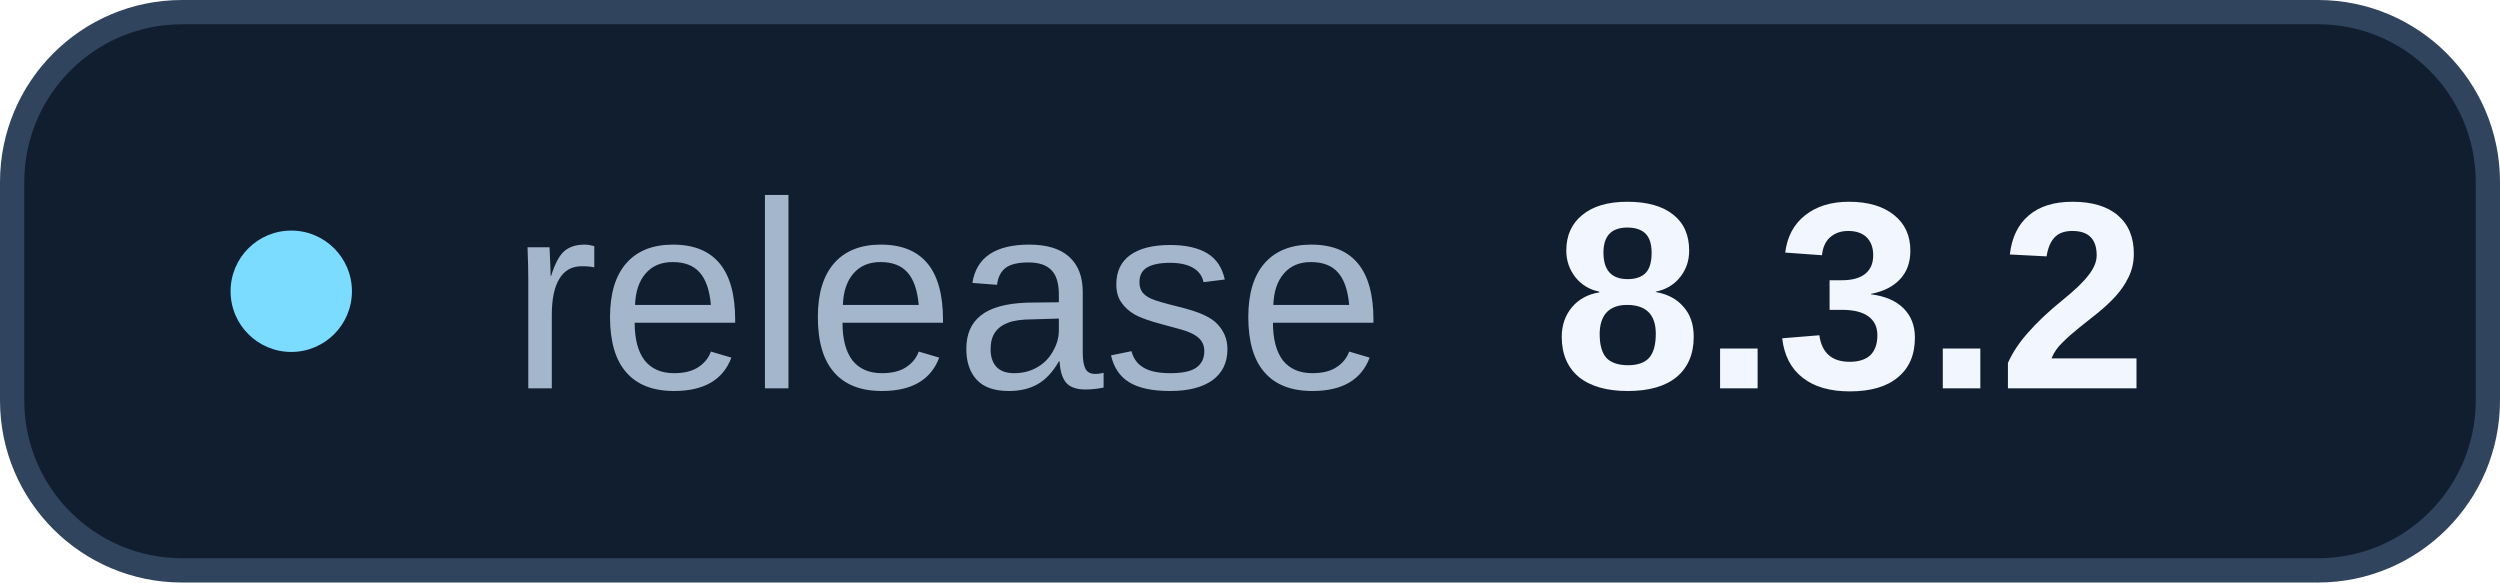
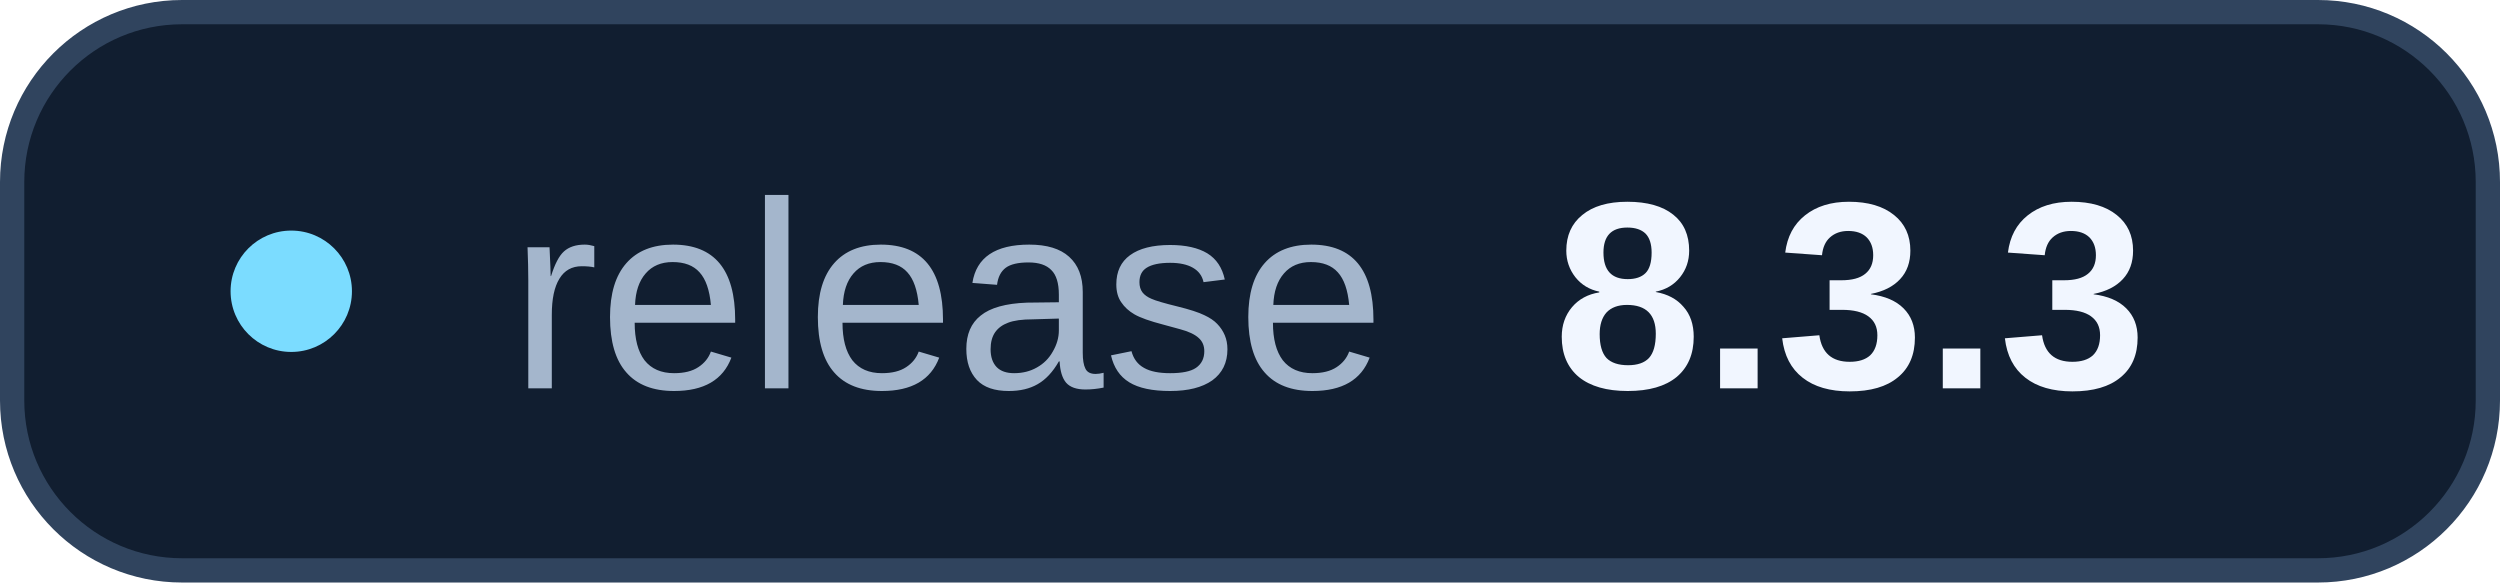
- <svg xmlns="http://www.w3.org/2000/svg" width="103" height="24" viewBox="0 0 103 24" role="img" aria-labelledby="title desc" aria-label="Version 8.3.2">
+ <svg xmlns="http://www.w3.org/2000/svg" width="103" height="24" viewBox="0 0 103 24" role="img" aria-labelledby="title desc" aria-label="Version 8.3.3">
  <defs>
    <linearGradient id="bg" x2="1" y2="1">
      <stop stop-color="#111e32" />
      <stop offset="1" stop-color="#0a111f" />
    </linearGradient>
    <linearGradient id="accent">
      <stop stop-color="#67e8d0" />
      <stop offset=".5" stop-color="#65ccff" />
      <stop offset="1" stop-color="#8b9bff" />
    </linearGradient>
    <radialGradient id="light">
      <stop stop-color="#65ccff" stop-opacity=".12" />
      <stop offset="1" stop-color="#65ccff" stop-opacity="0" />
    </radialGradient>
    <clipPath id="clip">
      <rect x="1" y="1" width="101" height="22" rx="18" />
    </clipPath>
  </defs>
  <style>
    text{font-family:-apple-system,BlinkMacSystemFont,"Segoe UI",Arial,sans-serif}
    .muted{fill:#a4b6cc}.ink{fill:#f1f6ff}.accent{fill:#7bdcff}
    @keyframes breathe{0%,100%{opacity:.45}50%{opacity:1}}
    @keyframes glide{0%,100%{transform:translateX(0)}50%{transform:translateX(24px)}}
    .pulse{animation:breathe 5s ease-in-out infinite}.drift{animation:glide 9s ease-in-out infinite}
    @media(prefers-reduced-motion:reduce){.pulse,.drift{animation:none!important}}
  </style>
  <rect x=".5" y=".5" width="102" height="23" rx="7" fill="#111e30" stroke="#30445e" />
  <circle cx="12" cy="12" r="2.5" fill="#7bdcff" class="pulse" />
  <text x="21" y="16" class="muted" font-size="11">release</text>
-   <text x="64" y="16" class="ink" font-size="11" font-weight="600">8.3.2</text>
+   <text x="64" y="16" class="ink" font-size="11" font-weight="600">8.3.3</text>
</svg>
